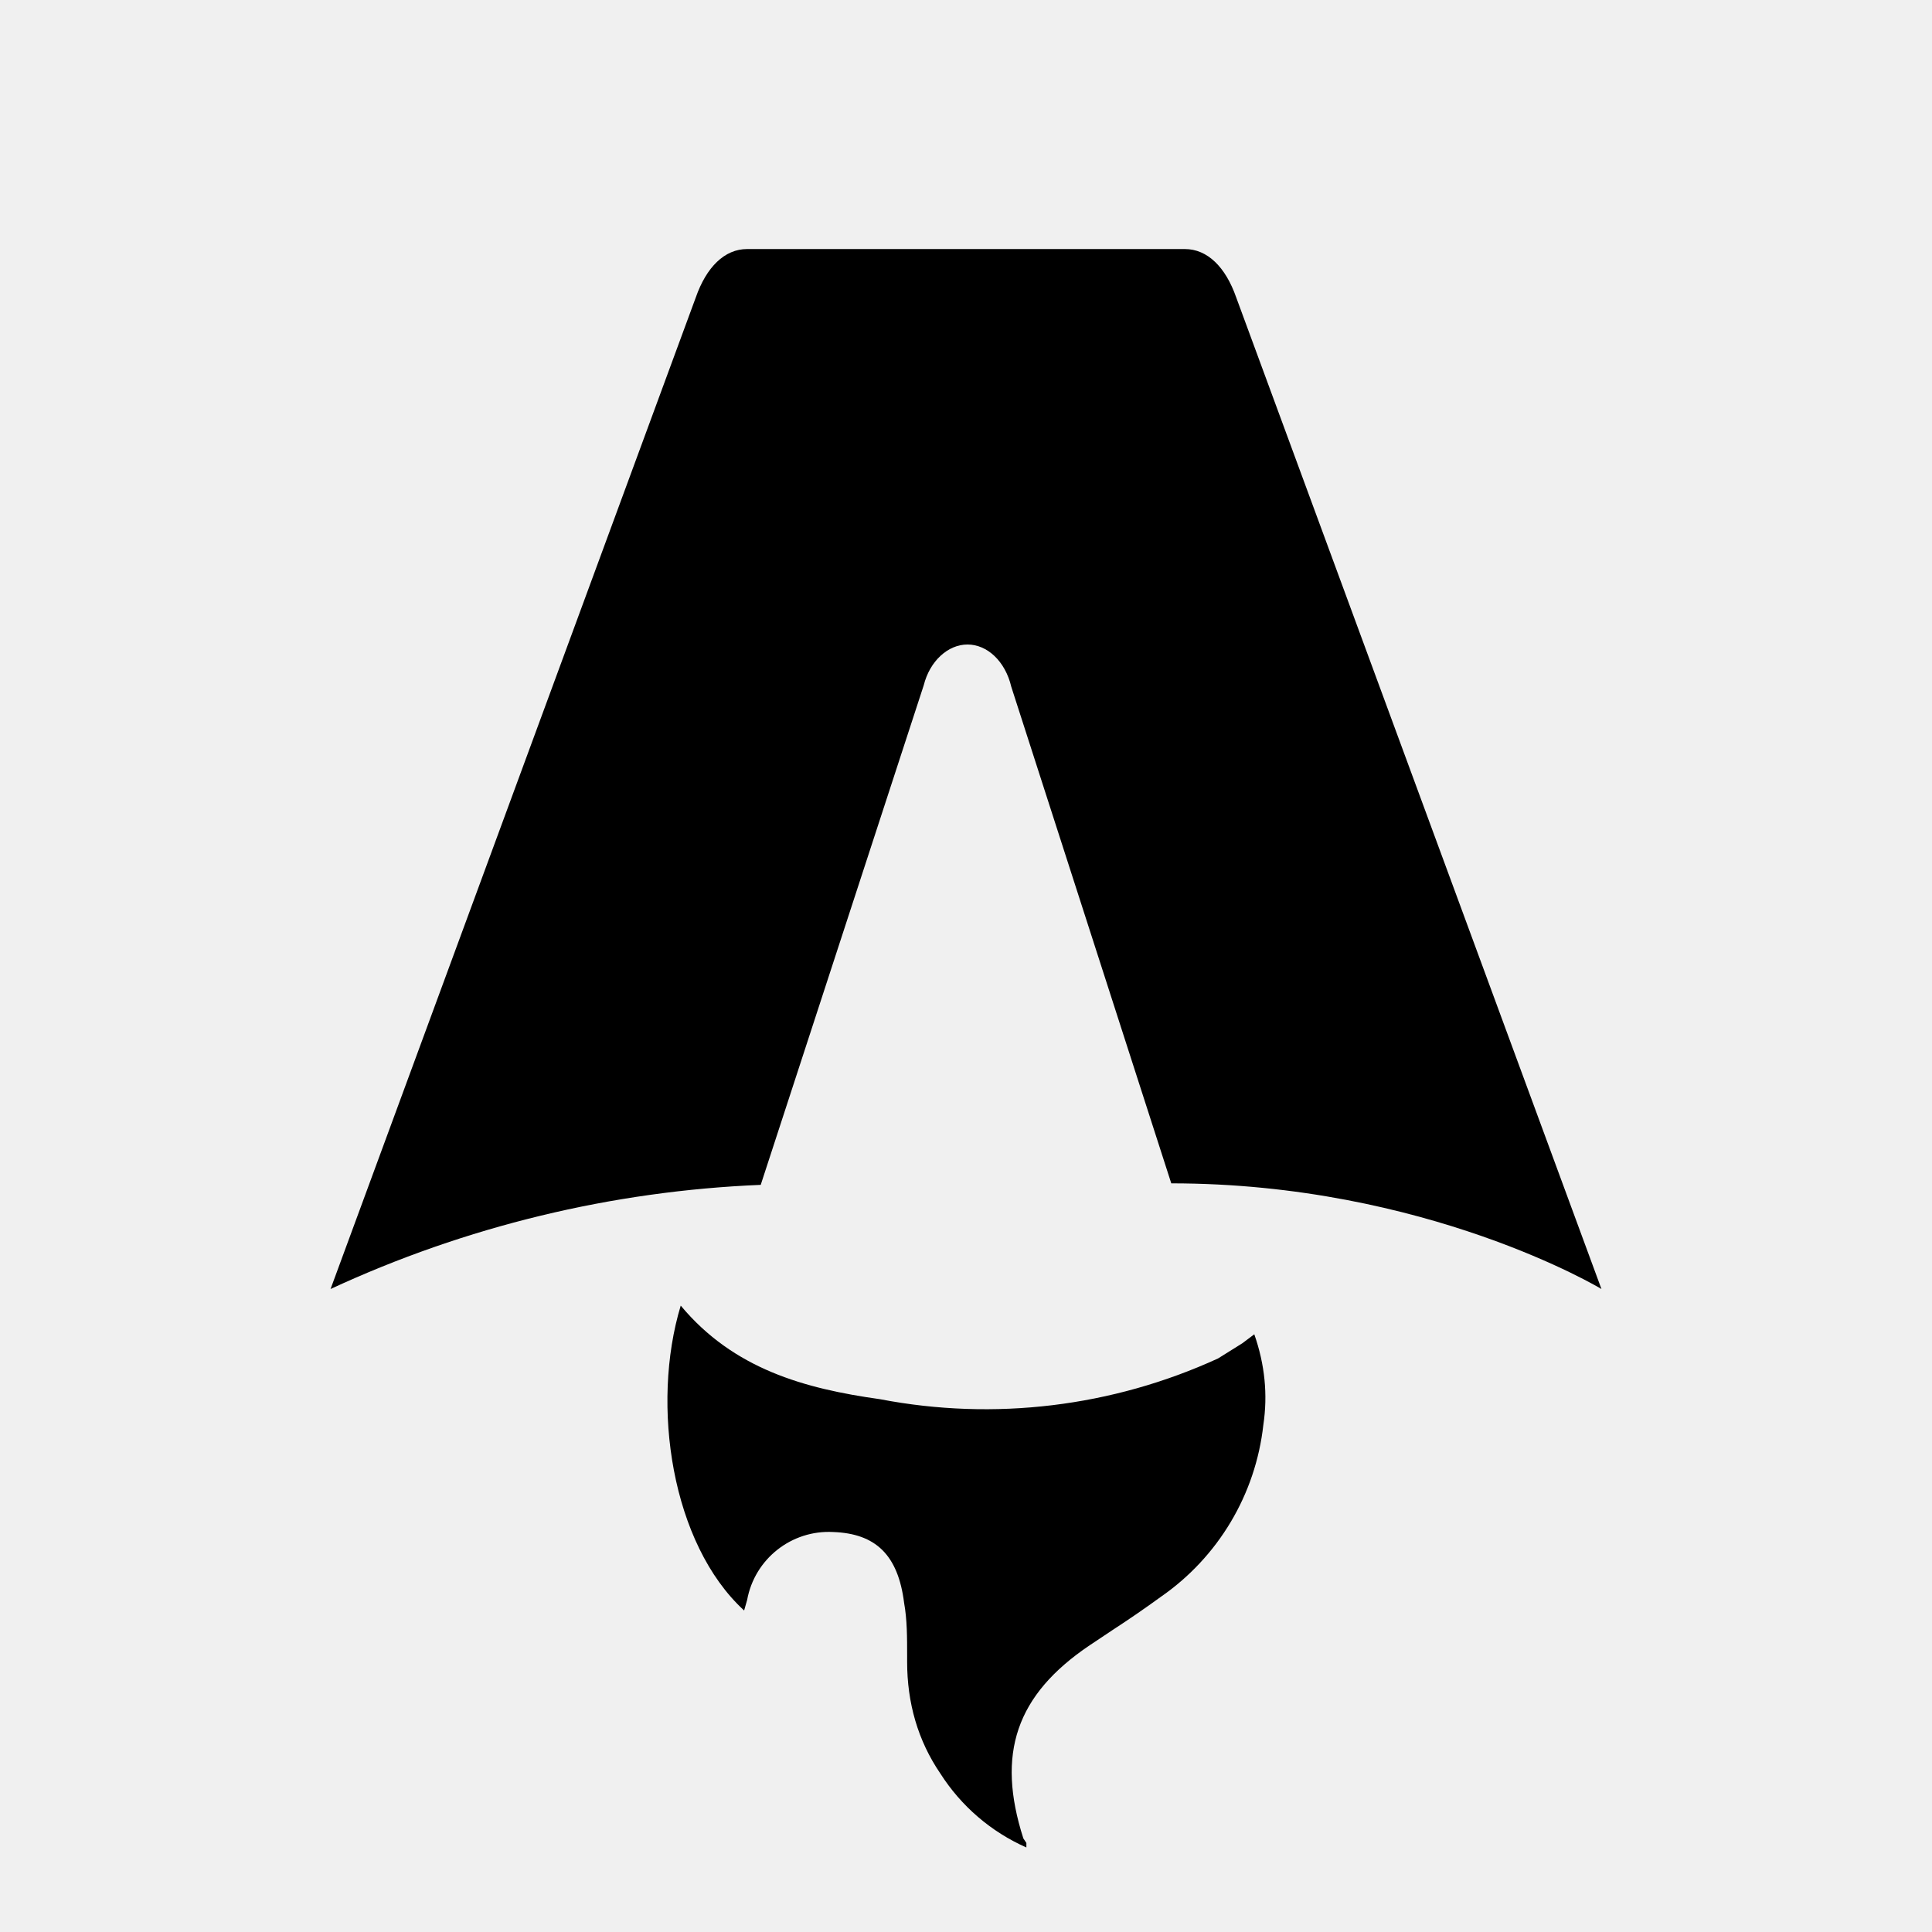
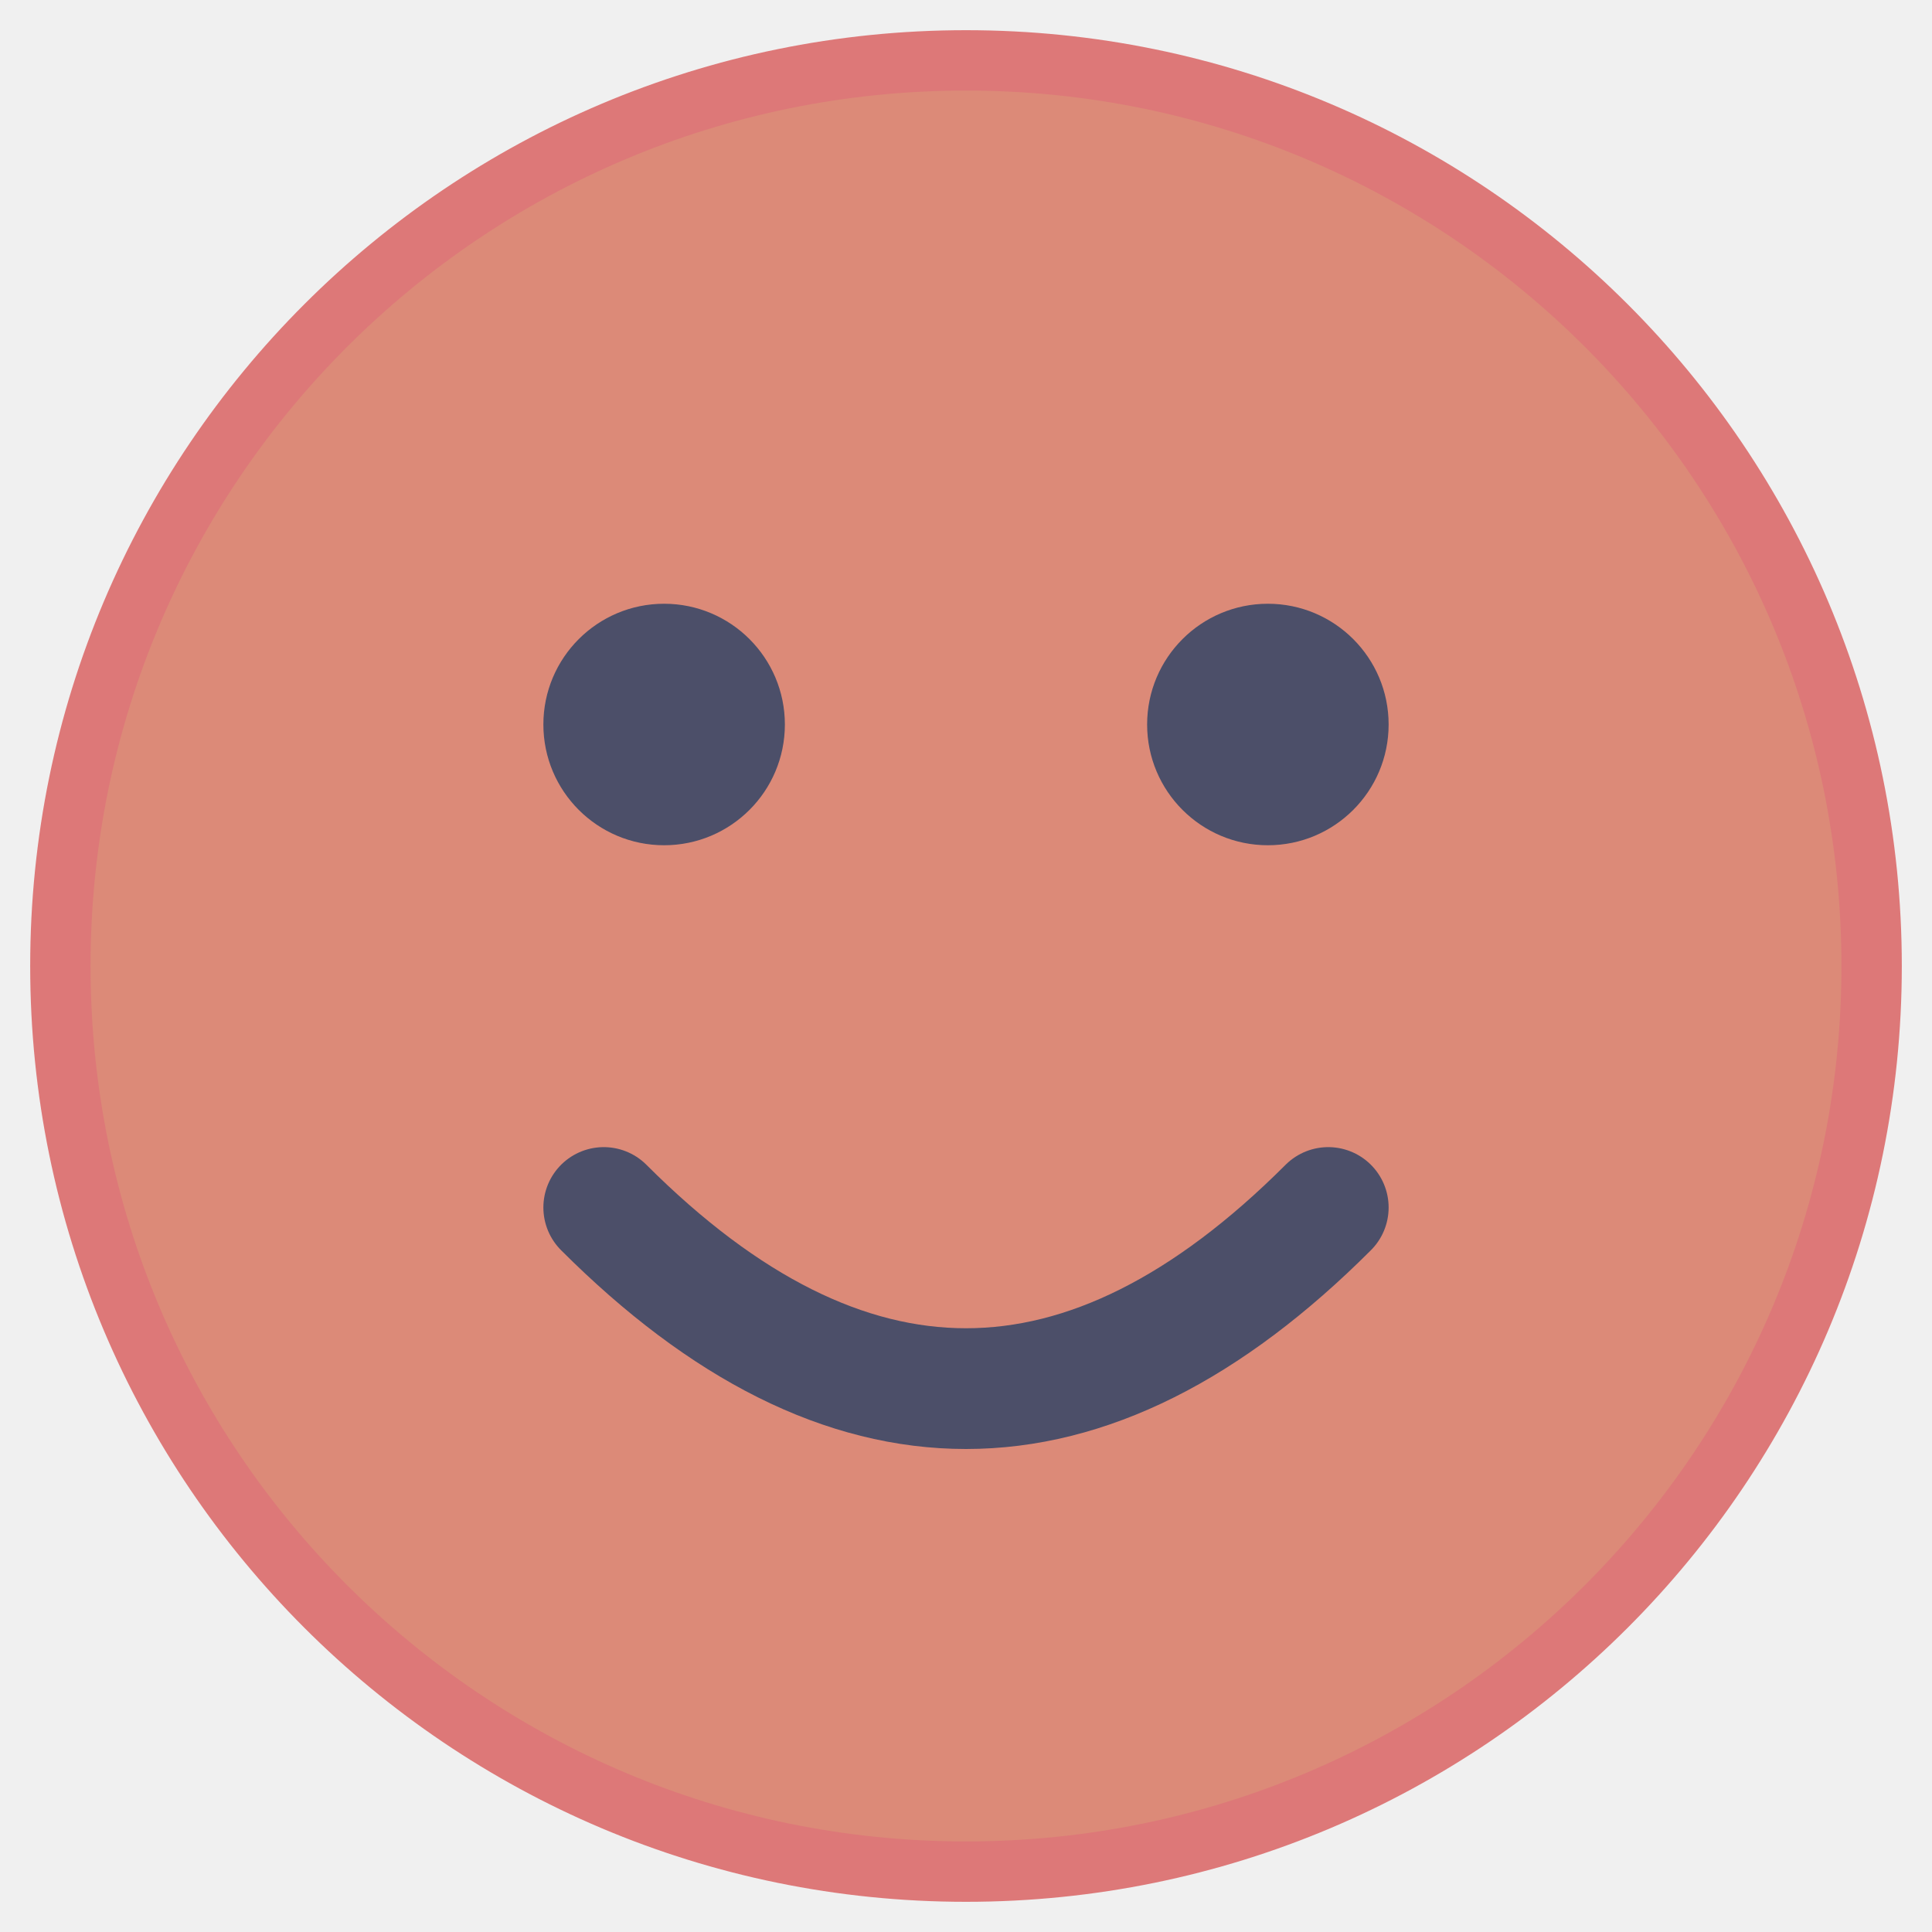
- <svg xmlns="http://www.w3.org/2000/svg" fill="none" viewBox="0 0 128 128">
-   <path d="M50.4 78.5a75.1 75.1 0 0 0-28.5 6.9l24.2-65.7c.7-2 1.9-3.2 3.4-3.2h29c1.5 0 2.7 1.2 3.4 3.2l24.2 65.7s-11.6-7-28.5-7L67 45.5c-.4-1.7-1.6-2.8-2.9-2.8-1.3 0-2.5 1.1-2.9 2.7L50.4 78.5Zm-1.1 28.2Zm-4.2-20.2c-2 6.6-.6 15.8 4.2 20.2a17.5 17.5 0 0 1 .2-.7 5.5 5.5 0 0 1 5.7-4.5c2.8.1 4.3 1.5 4.7 4.7.2 1.1.2 2.3.2 3.5v.4c0 2.7.7 5.2 2.2 7.4a13 13 0 0 0 5.7 4.9v-.3l-.2-.3c-1.8-5.6-.5-9.5 4.4-12.8l1.5-1a73 73 0 0 0 3.2-2.2 16 16 0 0 0 6.8-11.4c.3-2 .1-4-.6-6l-.8.6-1.6 1a37 37 0 0 1-22.4 2.7c-5-.7-9.7-2-13.2-6.2Z" />
-   <style>
-         path { fill: #000; }
-         @media (prefers-color-scheme: dark) {
-             path { fill: #FFF; }
-         }
-     </style>
+ <svg xmlns="http://www.w3.org/2000/svg" viewBox="0 0 32 32" width="32" height="32">
+   <circle cx="16" cy="16" r="15" fill="#DC8A78" stroke="#DD7878" stroke-width="1" />
+   <circle cx="11" cy="12" r="2" fill="#4C4F69" />
+   <circle cx="21" cy="12" r="2" fill="#4C4F69" />
+   <path d="M 10 20 Q 16 26 22 20" stroke="#4C4F69" stroke-width="2" fill="none" stroke-linecap="round" />
</svg>
